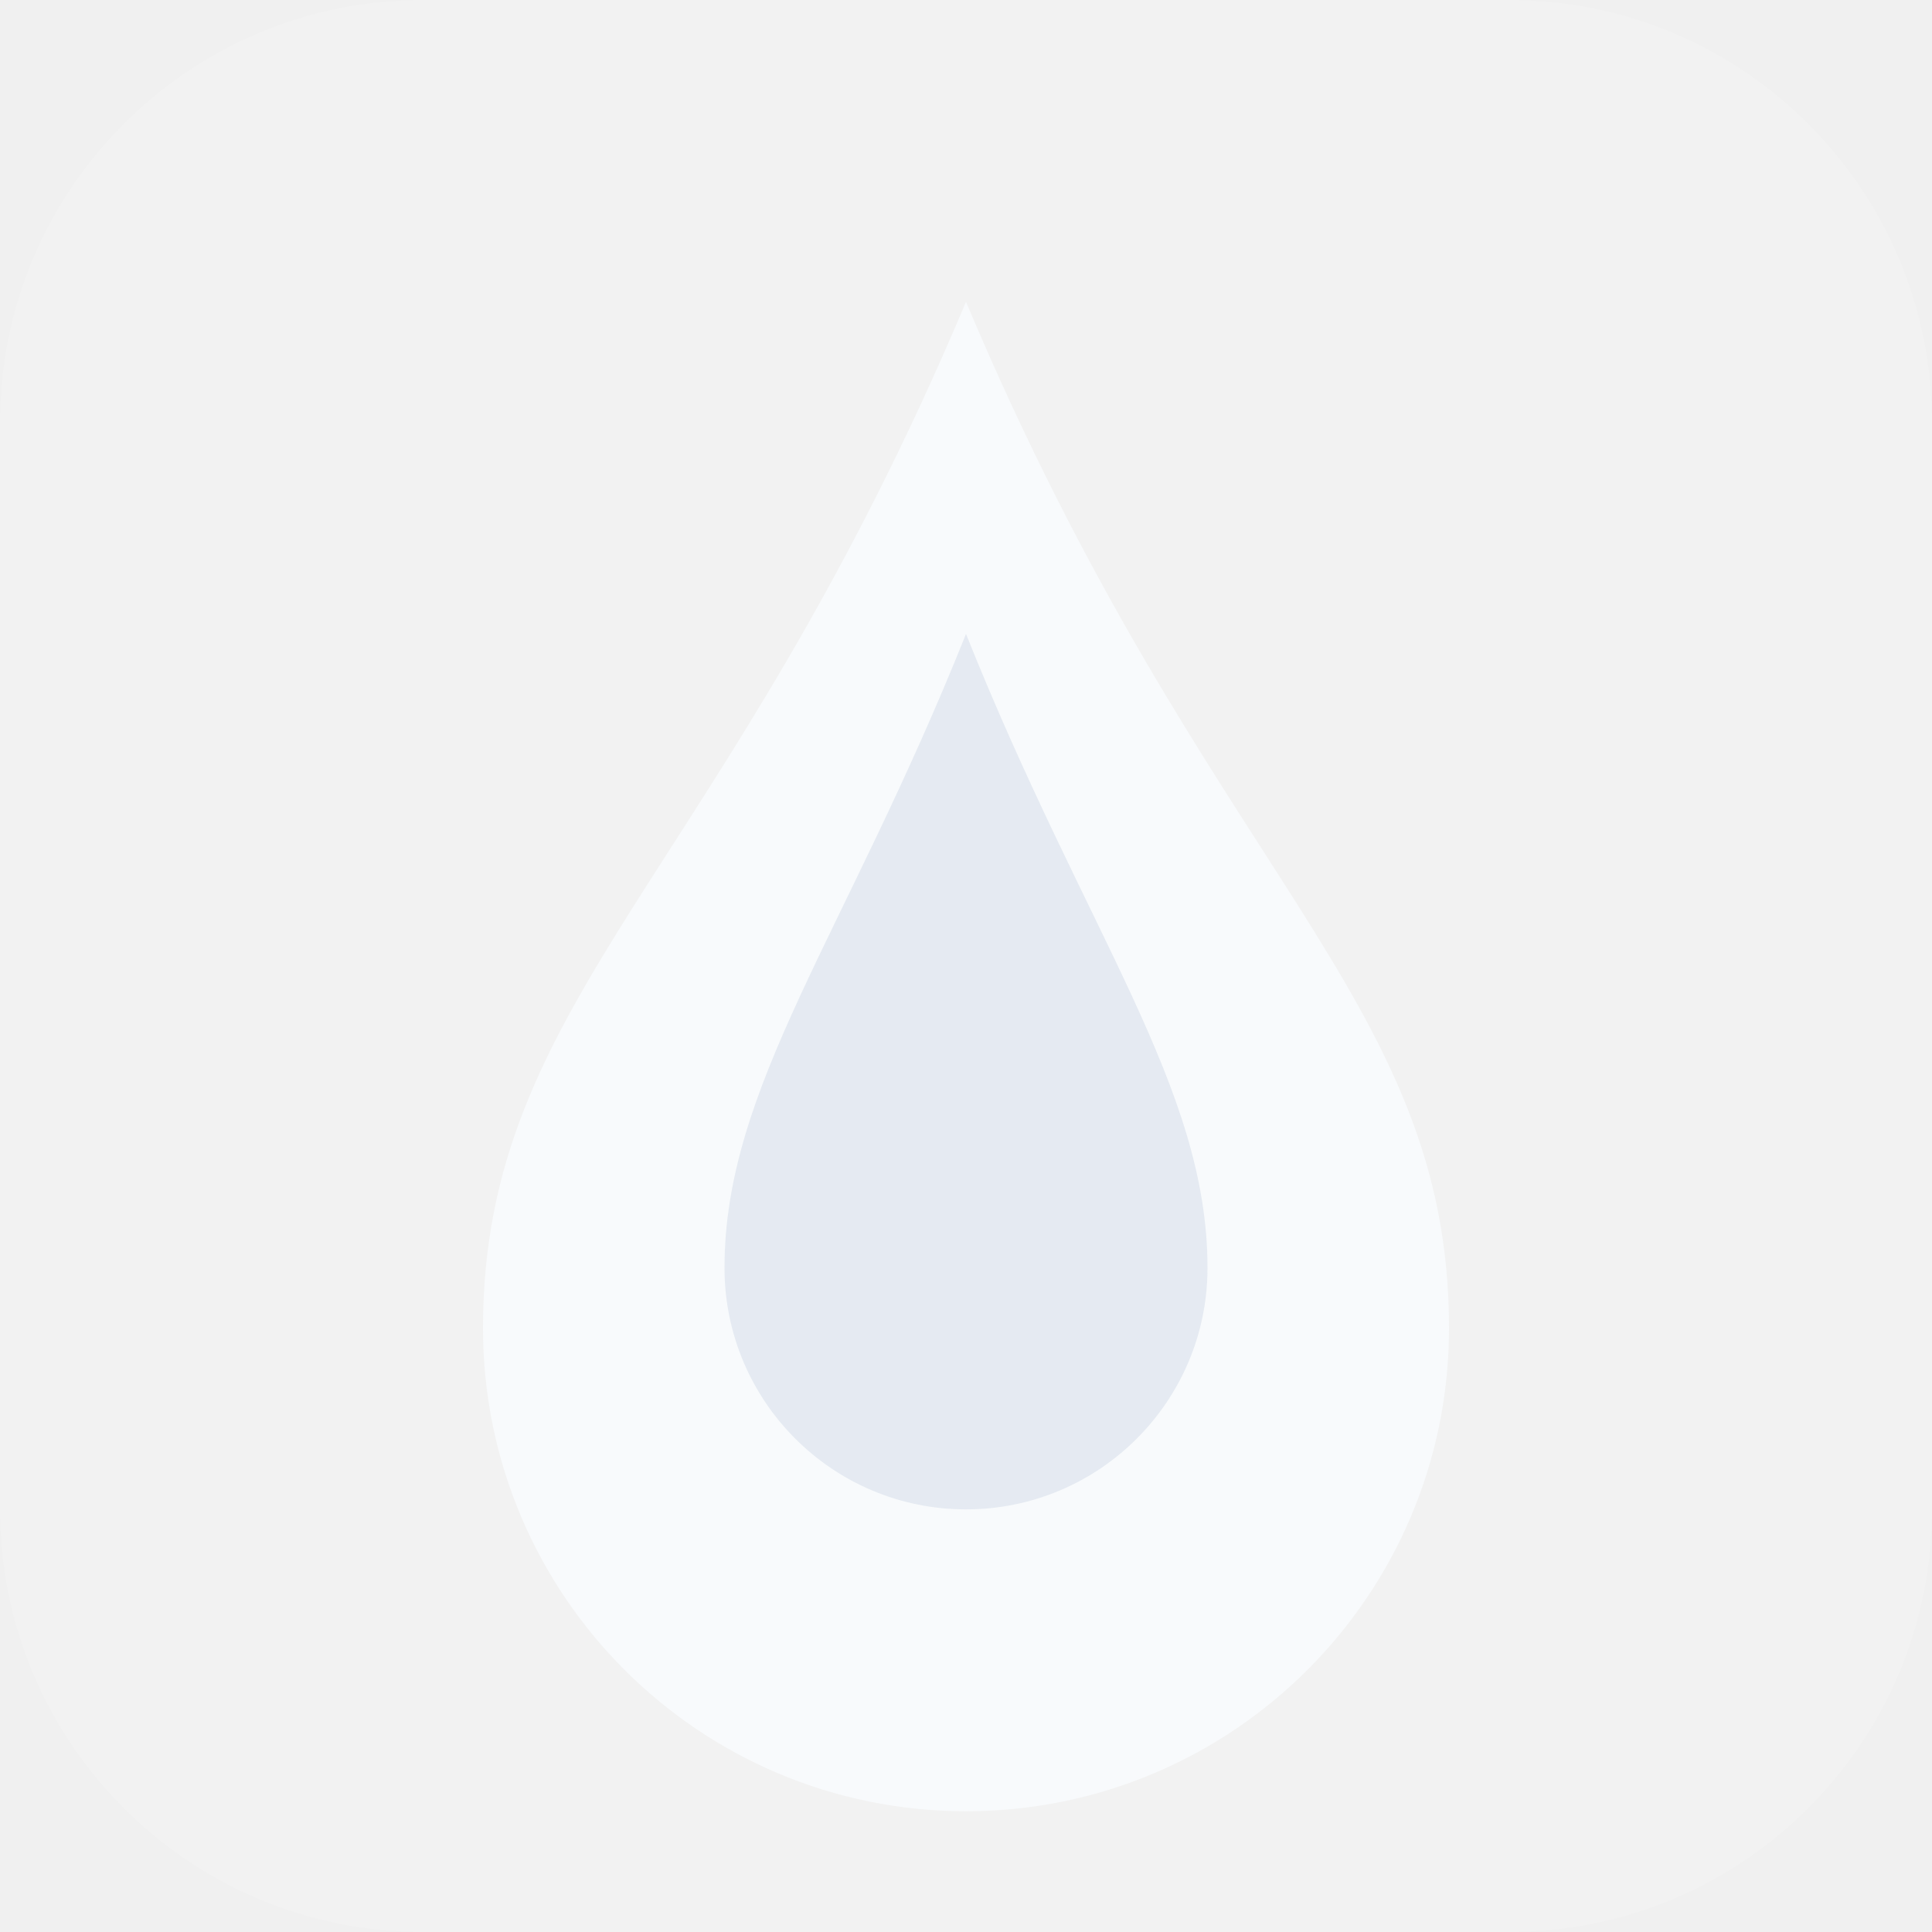
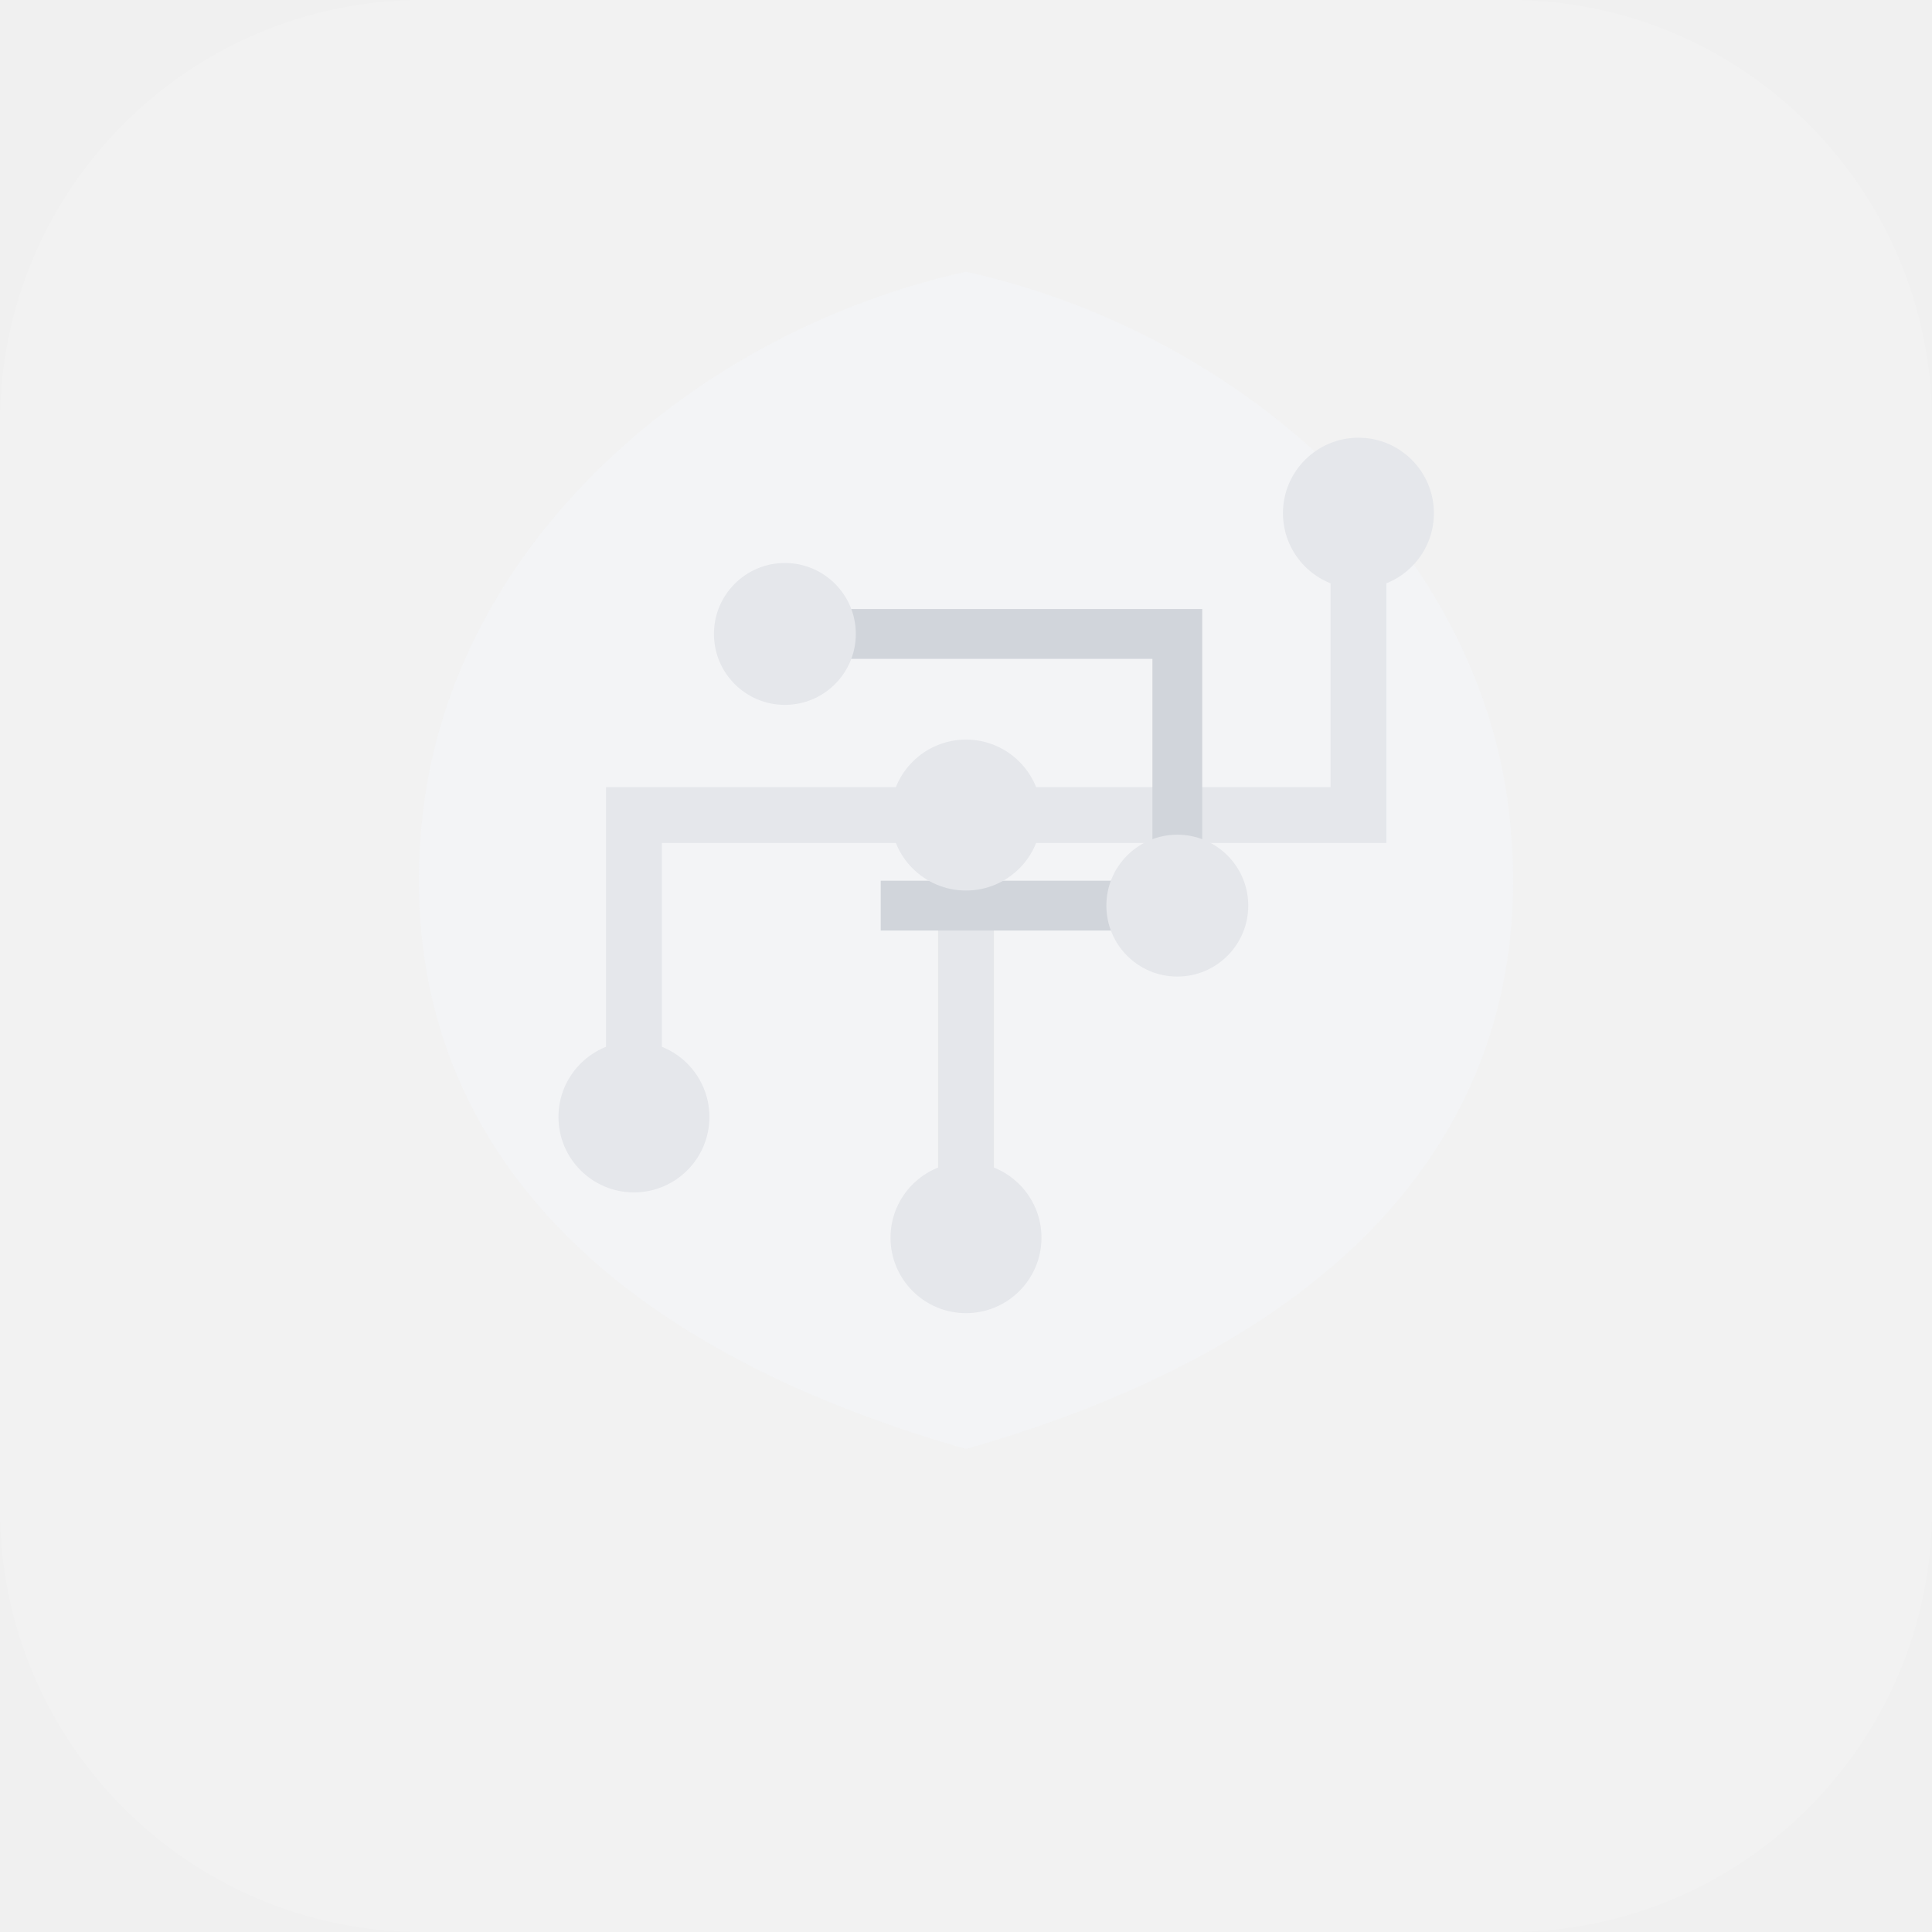
<svg xmlns="http://www.w3.org/2000/svg" viewBox="0 0 64 64" fill="none" role="img" aria-labelledby="anddbaayMarkMonoTitle">
-   <rect width="64" height="64" rx="14" fill="#ffffff" fill-opacity=".12" />
-   <path fill="#f8fafc" d="M32 10c-8 19-16 23-16 34a16 16 0 1 0 32 0c0-11-8-15-16-34z" />
-   <path fill="#e2e8f0" fill-opacity=".85" d="M32 21c-4 10-8 15-8 21a8 8 0 1 0 16 0c0-6-4-11-8-21z" />
+   <rect width="64" height="64" rx="14" fill="#ffffff" fill-opacity=".14" />
+   <path fill="#f3f4f6" fill-opacity=".92" d="M32 9C23 11 15 18 14 27c-1 9 4 17 18 21 14-4 19-12 18-21C49 18 41 11 32 9z" />
+   <path fill="none" stroke="#e5e7eb" stroke-width="1.85" stroke-linecap="square" stroke-linejoin="miter" d="M32 41V27m0 0h-11v10m11-10h13V17" />
+   <path fill="none" stroke="#d1d5db" stroke-width="1.65" stroke-linecap="square" stroke-linejoin="miter" d="M26 21h13v9h-9" />
+   <circle cx="32" cy="41" r="2.5" fill="#e5e7eb" />
+   <circle cx="32" cy="27" r="2.5" fill="#e5e7eb" />
+   <circle cx="21" cy="37" r="2.5" fill="#e5e7eb" />
+   <circle cx="45" cy="17" r="2.5" fill="#e5e7eb" />
+   <circle cx="26" cy="21" r="2.35" fill="#e5e7eb" />
+   <circle cx="39" cy="30" r="2.35" fill="#e5e7eb" />
</svg>
